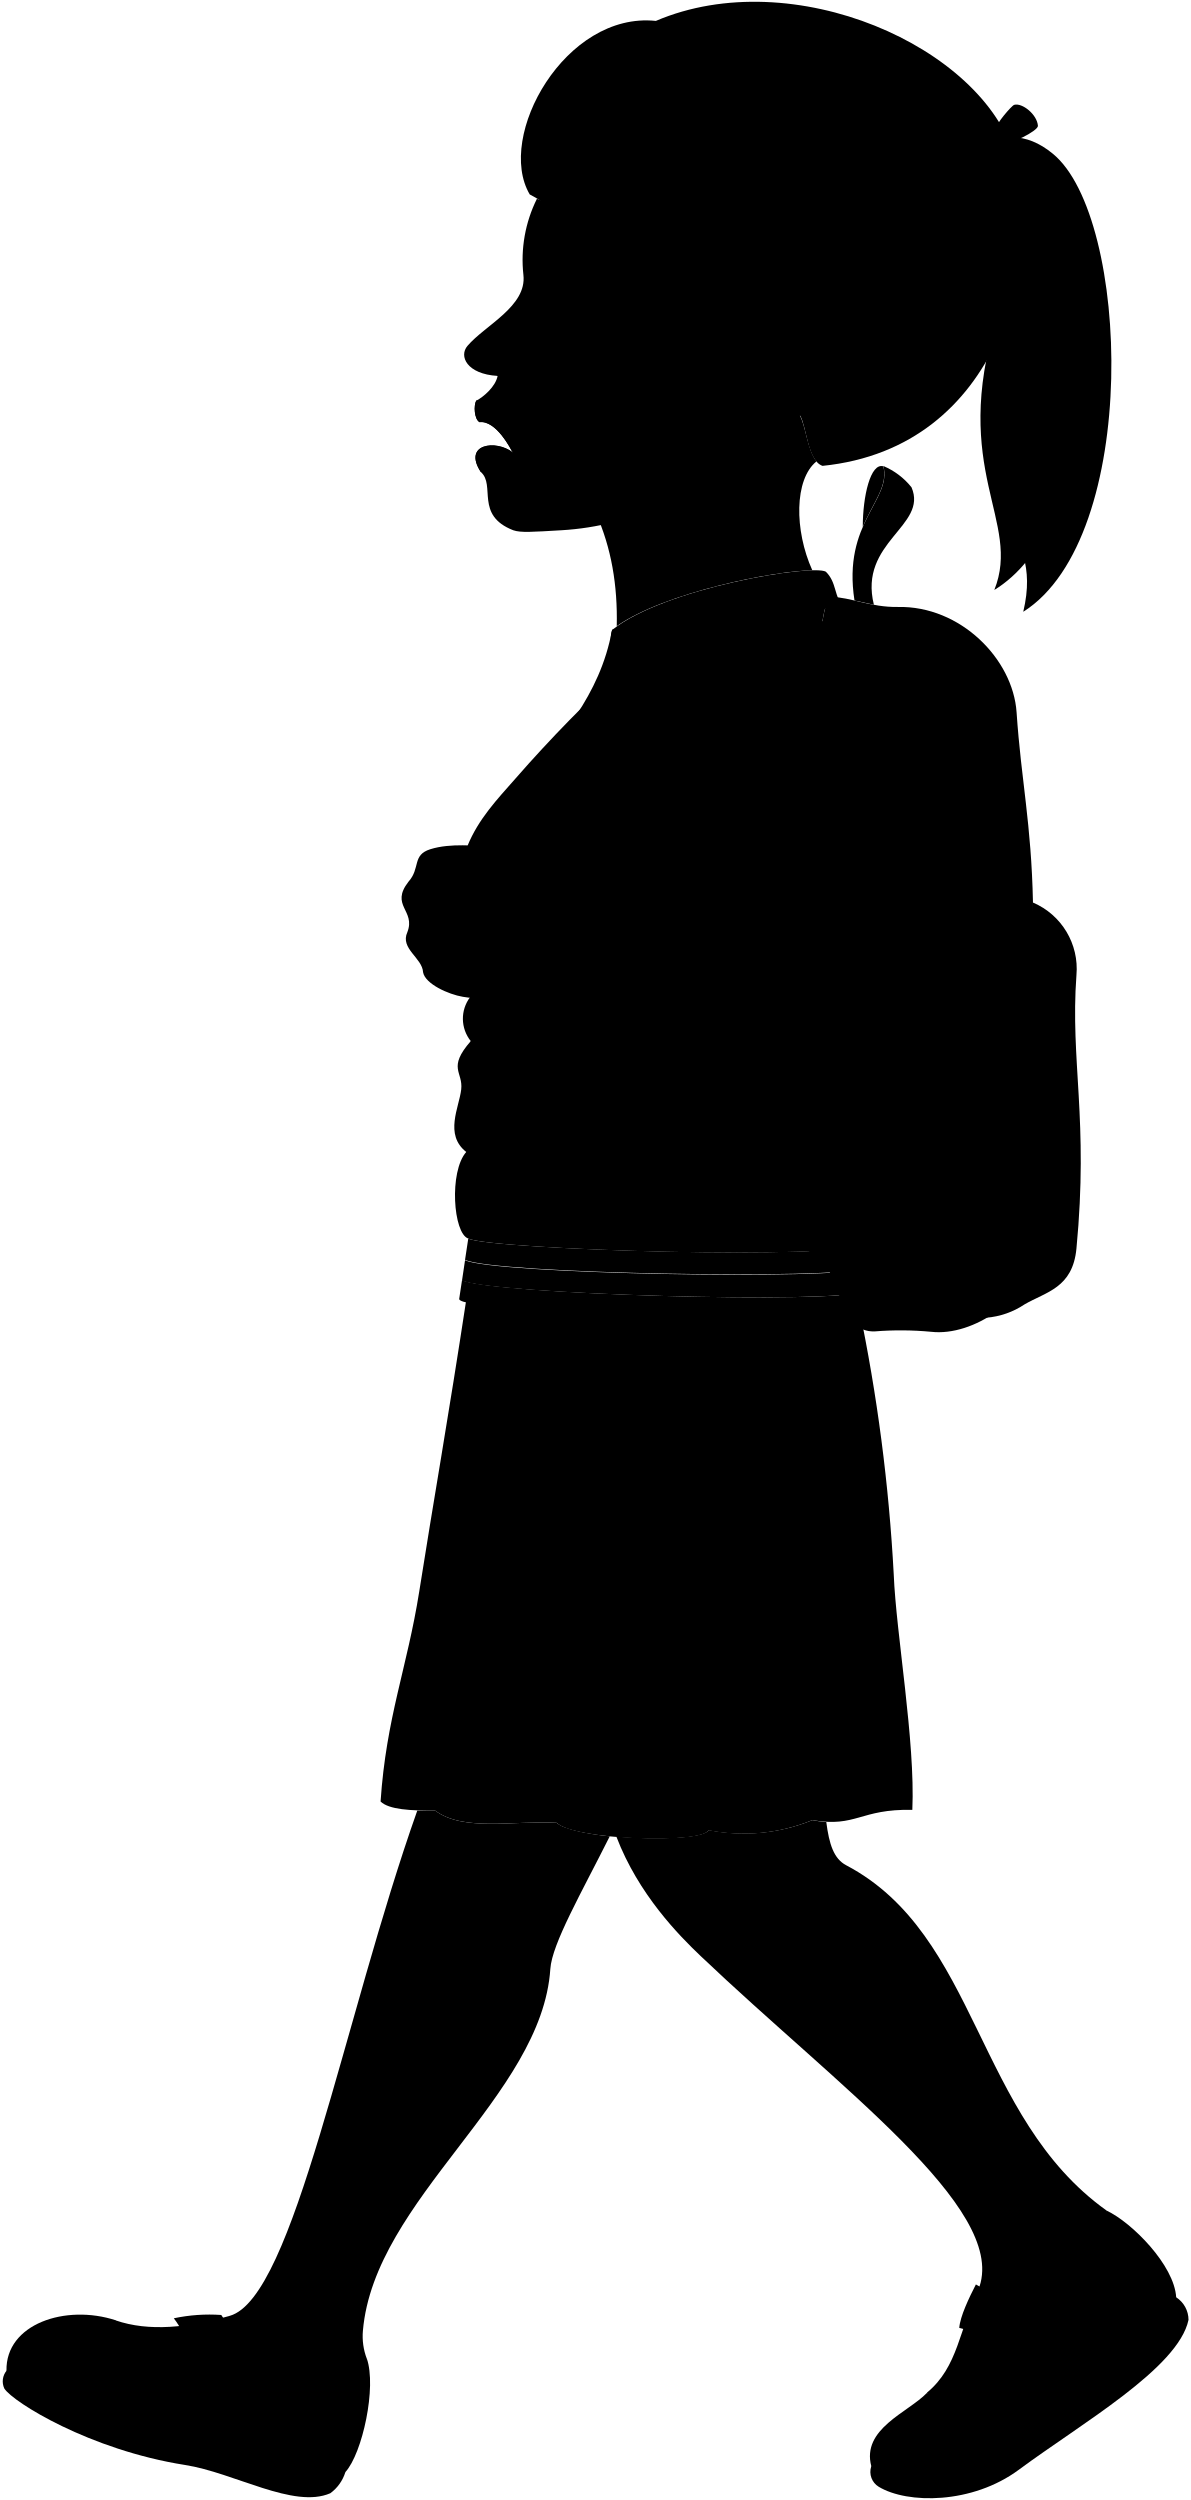
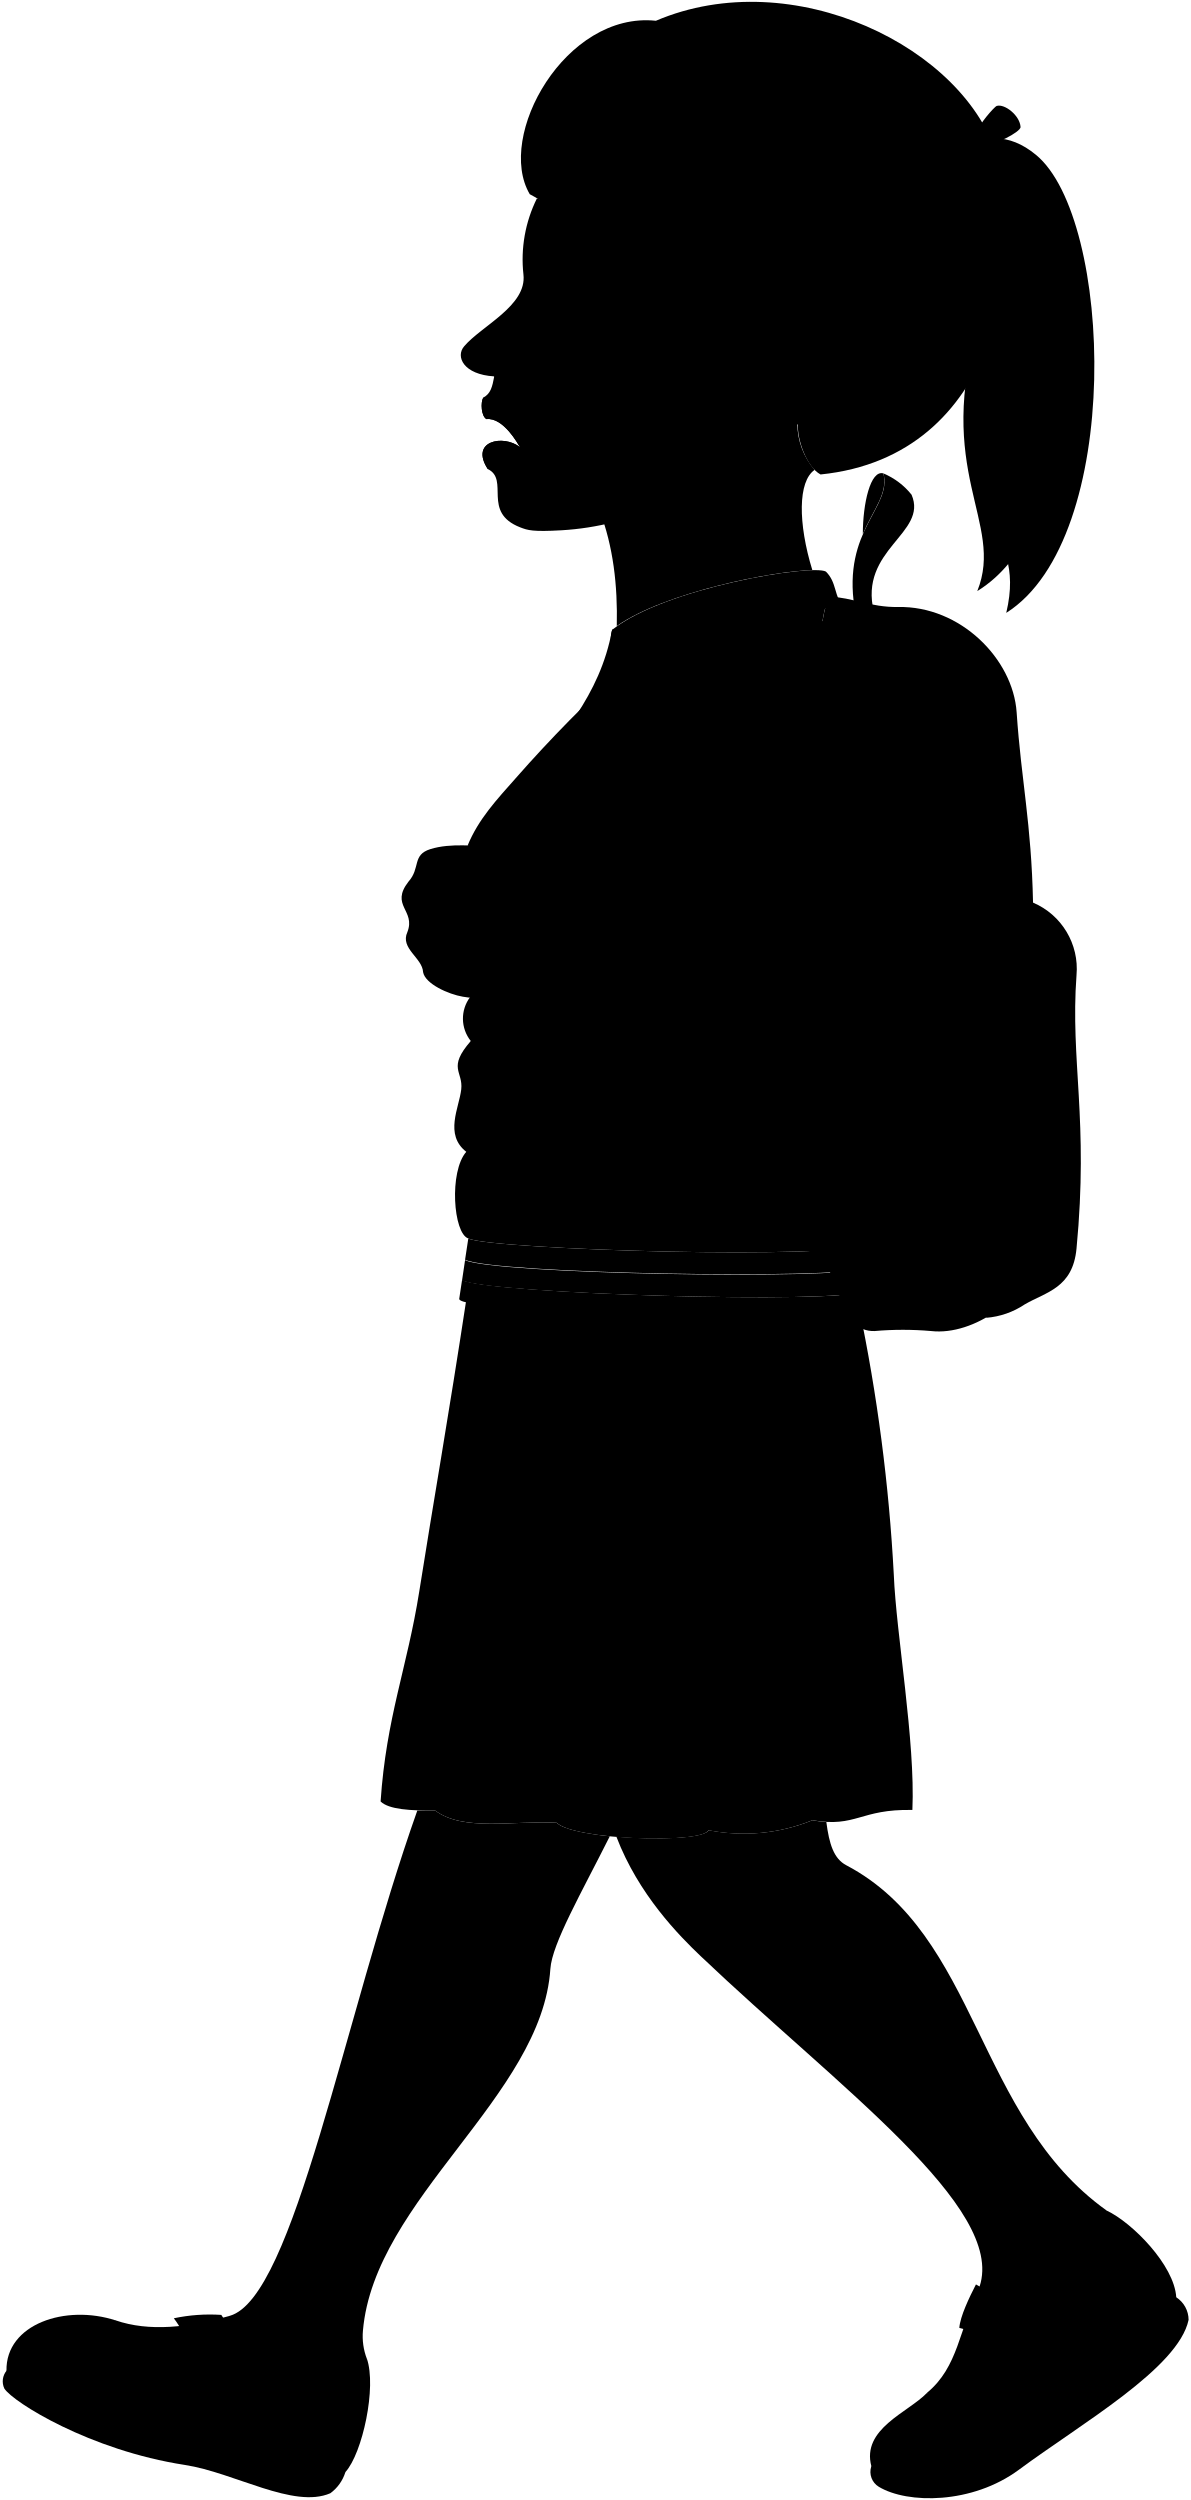
- <svg viewBox="0 0 158.29 332.39">
-   <path class="anitaDress" d="M114.18,173.72,62.1,172.11C59.58,188.7,57.56,200,55.74,211.6c-1.61,10.17-4.39,16.73-5.14,27.92,1.1,1.08,4,1.23,7.26,1.21,3.78,2.82,10.36,1.31,16.15,1.62,2.3,2.3,19.3,2.85,20.18,1A24.1,24.1,0,0,0,108,242c5.9,1,6.31-1.51,13.3-1.37.41-9.09-2.16-23.45-2.47-31.26A235.18,235.18,0,0,0,114.18,173.72Z" />
+ <svg viewBox="0 0 158.29 332.37">
+   <path class="anitaDress" d="M114.18,173.7,62.1,172.09c-2.52,16.59-4.54,27.93-6.36,39.49-1.61,10.17-4.39,16.73-5.14,27.92,1.1,1.08,4,1.23,7.26,1.21,3.78,2.82,10.36,1.31,16.15,1.62,2.3,2.3,19.3,2.85,20.18,1A24.18,24.18,0,0,0,108,242c5.9,1,6.31-1.51,13.3-1.37.41-9.09-2.16-23.45-2.47-31.26A234.85,234.85,0,0,0,114.18,173.7Z" />
  <g class="anitaJacket">
-     <path d="M81.38,83.73c-3.25,17.91-21.87,21.53-18.88,48.85a4.76,4.76,0,0,0,.09,5.84c-3.15,3.62-1,4.05-1.27,6.43s-2.28,6,.67,8.31c-2.3,2.61-1.74,10.84.27,11.51,2.81,1.48,50.28,3,52.69.67C111.6,94.22,131,72.31,81.38,83.73Z" />
-     <path d="M83.42,92.36c-1.48-2.62-2.73-7.27-2-8.63,7-5.57,26.56-8.75,28.38-7.72,1.48,1.47,1,3.06,2.5,5.22C101.36,79.41,91.71,81.8,83.42,92.36Z" />
+     <path d="M81.38,83.71c-3.25,17.91-21.87,21.53-18.88,48.85a4.77,4.77,0,0,0,.09,5.84c-3.15,3.62-1,4-1.27,6.43s-2.28,6,.67,8.3c-2.3,2.62-1.74,10.85.27,11.52,2.81,1.48,50.28,2.95,52.69.67C111.6,94.2,131,72.29,81.38,83.71Z" />
+     <path d="M83.42,92.34c-1.48-2.62-2.73-7.27-2-8.63,7-5.57,26.56-8.75,28.38-7.72,1.48,1.47,1,3.06,2.5,5.22C101.36,79.39,91.71,81.78,83.42,92.34Z" />
  </g>
  <g class="rainbowGreen">
-     <path d="M115.74,110.91c.07-1.68.13-3.28.16-4.81-12.55.1-36.33.46-46.76-1-1,1.37-1.87,2.79-2.71,4.3C75.44,111,101.85,110.94,115.74,110.91Z" />
-     <path d="M61.43,170.19l-.38,2.52c-.07,2,54,3.57,54,1.55l0-2.6C111.56,173.47,64.7,172.05,61.43,170.19Z" />
-     <path d="M79,121.14c-1.11-.67-2-1.15-2.45-1-2.83.83-8,10.08-6.7,12.19A5.36,5.36,0,0,0,72,133.67C71.58,131.14,76.17,122.15,79,121.14Z" />
+     <path d="M115.74,110.89c.07-1.68.13-3.29.16-4.81-12.55.1-36.33.46-46.76-1-1,1.37-1.87,2.79-2.71,4.3C75.44,111,101.85,110.92,115.74,110.89Z" />
+     <path d="M61.43,170.17l-.38,2.52c-.07,2,54,3.57,54,1.55l0-2.6C111.56,173.45,64.7,172,61.43,170.17Z" />
+     <path d="M79,121.12c-1.11-.67-2-1.15-2.45-1-2.83.83-8,10.08-6.7,12.19A5.36,5.36,0,0,0,72,133.65C71.58,131.12,76.17,122.13,79,121.12Z" />
  </g>
  <g class="rainbowOrange">
-     <path d="M115.9,106.1c0-1.72.07-3.34.06-4.87-11,.19-32.82.47-43.54-.52-1.1,1.44-2.21,2.89-3.28,4.41C79.57,106.56,103.35,106.2,115.9,106.1Z" />
-     <path d="M115,171.66l0-3c-3.51,1.55-49.48.75-53.17-1.11l-.4,2.69C64.7,172.05,111.56,173.47,115,171.66Z" />
-     <path d="M81.14,122.44c-.77-.44-1.51-.9-2.17-1.3-2.8,1-7.39,10-7,12.53.75.34,1.62.72,2.52,1.15C74.5,132.11,78.46,123.74,81.14,122.44Z" />
+     <path d="M115.9,106.08c0-1.72.07-3.34.06-4.87-11,.19-32.82.47-43.54-.52-1.1,1.44-2.21,2.89-3.28,4.41C79.57,106.54,103.35,106.18,115.9,106.08Z" />
+     <path d="M115,171.64l0-3c-3.51,1.55-49.48.75-53.17-1.11l-.4,2.69C64.7,172,111.56,173.45,115,171.64Z" />
+     <path d="M81.14,122.42c-.77-.44-1.51-.9-2.17-1.3-2.8,1-7.39,10-7,12.53.75.34,1.62.72,2.52,1.15C74.5,132.08,78.46,123.72,81.14,122.42Z" />
  </g>
  <g class="rainbowRed">
-     <path d="M116,101.23c0-1.86-.07-3.58-.2-5.18-10.39.22-29.64.59-40,.12-1.07,1.55-2.22,3-3.37,4.54C83.14,101.7,105,101.42,116,101.23Z" />
-     <path d="M62.26,164.67l-.43,2.83c3.69,1.86,49.66,2.66,53.17,1.11l0-3.27C112.54,167.62,65.07,166.15,62.26,164.67Z" />
-     <path d="M83.8,123.72c-.9-.4-1.84-.82-2.66-1.28-2.68,1.3-6.64,9.67-6.63,12.38a17.25,17.25,0,0,1,2.67,1.59C77.73,131.55,80.43,125.47,83.8,123.72Z" />
+     <path d="M116,101.21c0-1.86-.07-3.58-.2-5.18-10.39.22-29.64.59-40,.12-1.07,1.55-2.22,3-3.37,4.54C83.14,101.68,105,101.4,116,101.21Z" />
+     <path d="M62.26,164.65l-.43,2.83c3.69,1.86,49.66,2.66,53.17,1.11l0-3.27C112.54,167.6,65.07,166.13,62.26,164.65Z" />
+     <path d="M83.8,123.7c-.9-.4-1.84-.82-2.66-1.28-2.68,1.3-6.64,9.66-6.63,12.38a17.25,17.25,0,0,1,2.67,1.59C77.73,131.53,80.43,125.45,83.8,123.7Z" />
  </g>
  <g class="backpack">
    <g class="backpackAdjusterDark">
-       <path d="M69.66,139.33c2,4.61-.15,10.67-.47,16.67a9.38,9.38,0,0,0,2.72.19c-.76-7,1.25-10.11-.39-17.53Z" />
-       <path d="M117.45,62c-1.72-.51-2.74,4-2.74,8.06h0C116.14,66.69,118.09,64.6,117.45,62Z" />
+       <path d="M69.66,139.31c2,4.61-.15,10.67-.47,16.67a9.38,9.38,0,0,0,2.72.19c-.76-7,1.25-10.11-.39-17.53Z" />
+       <path d="M117.45,62.94c-1.72-.51-2.74,4-2.74,8.06h0C116.14,67.67,118.09,65.58,117.45,62.94Z" />
    </g>
    <g class="backpackAdjusterLight">
-       <path d="M109.11,163.79c-5.65-4.86-24.07-15.1-37.59-25.13l-1.86.67c15.25,11.58,33.81,23,40,28.87A14,14,0,0,0,109.11,163.79Z" />
-       <path d="M113.61,79.84c-1.63-10.45,5-13.33,3.84-17.88a9.52,9.52,0,0,1,3.74,2.83c2.23,5.16-7.08,7.23-5,15.62Z" />
+       <path d="M109.11,163.77c-5.65-4.86-24.07-15.1-37.59-25.13l-1.86.67c15.25,11.58,33.81,23,40,28.87A14,14,0,0,0,109.11,163.77Z" />
+       <path d="M113.61,80.82c-1.63-10.45,5-13.33,3.84-17.88a9.52,9.52,0,0,1,3.74,2.83c2.23,5.16-7.08,7.23-5,15.62Z" />
    </g>
    <g class="backpackStrap">
-       <path d="M110.43,79.35c-1.15,1.4-.85,3.7-1.76,5.66-9.54-3.92-18,1.56-24.34,7.44-8.48,7.82-17,17-18.52,20.23a7.79,7.79,0,0,1-3.65-.23c1.47-3.58,3.9-6.13,6.43-9a187.54,187.54,0,0,1,14.67-15C91,81.42,99.78,77,110.43,79.35Z" />
-       <path d="M66.4,132.67c1.35,2.56,3.39,3.6,5.12,6,0,.35-1.23.89-1.86.67a21.74,21.74,0,0,1-7.16-6.75A16.3,16.3,0,0,0,66.4,132.67Z" />
+       <path d="M110.43,79.33c-1.15,1.39-.85,3.7-1.76,5.66-9.54-3.92-18,1.56-24.34,7.44-8.48,7.82-17,17-18.52,20.23a7.79,7.79,0,0,1-3.65-.23c1.47-3.58,3.9-6.13,6.43-9A187.54,187.54,0,0,1,83.26,88.51C91,81.4,99.78,76.93,110.43,79.33Z" />
+       <path d="M66.4,132.65c1.35,2.56,3.39,3.6,5.12,6,0,.35-1.23.89-1.86.67a21.74,21.74,0,0,1-7.16-6.75A16.3,16.3,0,0,0,66.4,132.65Z" />
    </g>
-     <path class="backpackMedium" d="M137.34,120a9.57,9.57,0,0,1,5.78,9.65c-.84,11.43,1.64,19.21,0,36.35-.5,5.26-4.05,5.76-6.89,7.42a10.7,10.7,0,0,1-5.11,1.78Z" />
-     <path class="backpackPocket" d="M136.68,135l-26.89.65c-.86,10.75.45,23.47-.68,28.18l.53,4.41c2.12,2,2.06,8.92,6.63,8.78a43.27,43.27,0,0,1,7.53.05c5.67.65,12.91-4.49,13.54-9.91C138.89,153.9,136.9,148,136.68,135Z" />
-     <path class="backpackLight" d="M137.34,120c-.22-10.58-1.56-16.14-2.18-25.3-.48-7.09-7.48-14.18-15.78-14-3.62.06-6.26-1.3-8.95-1.35-1.15,1.4-.85,3.7-1.76,5.66,1.73,1.47,1.47,43.8,1.12,50.6,3,.88,16.53.29,19.77.41a15.62,15.62,0,0,0,7.12-1.06C136.68,129.77,137.43,124.29,137.34,120Z" />
+     <path class="backpackMedium" d="M137.34,120a9.56,9.56,0,0,1,5.78,9.65c-.84,11.43,1.64,19.21,0,36.35-.5,5.26-4.05,5.76-6.89,7.42a10.7,10.7,0,0,1-5.11,1.78Z" />
+     <path class="backpackPocket" d="M136.68,134.94l-26.89.64c-.86,10.76.45,23.48-.68,28.19l.53,4.41c2.12,2,2.06,8.92,6.63,8.78a43.27,43.27,0,0,1,7.53,0c5.67.65,12.91-4.49,13.54-9.91C138.89,153.88,136.9,147.93,136.68,134.94Z" />
+     <path class="backpackLight" d="M137.34,120c-.22-10.58-1.56-16.14-2.18-25.3-.48-7.09-7.48-14.18-15.78-14-3.62.06-6.26-1.31-8.95-1.35-1.15,1.39-.85,3.7-1.76,5.66,1.73,1.47,1.47,43.79,1.12,50.59,3,.89,16.53.3,19.77.42a15.62,15.62,0,0,0,7.12-1.06C136.68,129.75,137.43,124.26,137.34,120Z" />
    <g class="backpackZipperPull">
-       <polygon points="127.89 89.68 132.07 96.16 130.58 96.99 128.21 92.8 127.89 89.68" />
-       <polygon points="127.89 89.68 131.77 92.27 132.63 90.86 127.66 87.87 127.89 89.68" />
+       <polygon points="127.89 89.66 132.07 96.14 130.58 96.97 128.21 92.78 127.89 89.66" />
+       <polygon points="127.89 89.66 131.77 92.25 132.63 90.84 127.66 87.85 127.89 89.66" />
    </g>
-     <path class="backpackCreaseLine" d="M119.38,80.7c-.67,3.94.12,12.3,1,19" />
-     <path class="backpackOverlapLine" d="M126.58,82.43c3.1,11.85,1.77,30.86,3,53.59" />
+     <path class="backpackCreaseLine" d="M119.38,80.68c-.67,3.94.12,12.3,1,19" />
+     <path class="backpackOverlapLine" d="M126.58,82.41c3.1,11.85,1.77,30.86,3,53.59" />
  </g>
-   <path class="anitaJacketSleeve" d="M119.29,117c.3-6-1.83-11.31-3-16.27-.89-3.82,1-7.68-3.23-10.31-3.23-9.82-17.94-8.72-20.34,5.85C91.31,105,92.25,110,95.6,112.24c2.88,5.38,1.08,10.05,4.31,12.92-.6,1.08-.42,2.43.36,4.19-2.63,2.39-1.91-1.68-6.58-2.51-1.73-.31-2.3-1.67-4.19-1.44-5.62-6.7-11.48,3.59-12.32,11-.34,3,9.09,8,14.12,9.69,4.67,1.56,6,4,10.65,4.55,7,.9,12.54,2.42,15.67-2.64,2.61-4.21,4.75-7,2.87-10.41C123.64,132.51,119.05,121.81,119.29,117Z" />
+   <path class="anitaJacketSleeve" d="M119.29,117c.3-6-1.83-11.31-3-16.28-.89-3.81,1-7.67-3.23-10.31-3.23-9.81-17.94-8.71-20.34,5.86-1.42,8.65-.48,13.67,2.87,15.94,2.88,5.38,1.08,10,4.31,12.92-.6,1.08-.42,2.43.36,4.19-2.63,2.39-1.91-1.68-6.58-2.51-1.73-.31-2.3-1.67-4.19-1.44-5.62-6.7-11.48,3.59-12.32,11-.34,3,9.09,8,14.12,9.69,4.67,1.56,6,3.95,10.65,4.55,7,.9,12.54,2.41,15.67-2.64,2.61-4.21,4.75-7,2.87-10.41C123.64,132.49,119.05,121.79,119.29,117Z" />
  <g class="hairBlack">
-     <path d="M132.2,78.44c13.07-8,13.88-36.28.32-36.08C126.29,62.56,135.88,69.26,132.2,78.44Z" />
-     <path d="M70.43,25.85C65.88,18.11,75.19,1.51,87.2,2.78,105.4-5,130.71,6.2,134.94,20.94c3.71,13-1.7,38.57-25.58,41-2-.69-2.12-5.25-3-6.72C81.64,50.38,83.77,32.85,70.43,25.85Z" />
-     <path d="M136.05,81.34c15.63-9.89,14.24-52.48,3.93-60.9-3.63-3-7.07-2.61-10.29-.71l.49,2.32c2.49-1.4,5.63,4.67,4.3,12.06C127.67,72,139,68.75,136.05,81.34Z" />
+     <path d="M129.93,78.58c13.08-8,13.88-36.28.33-36.08C124,62.7,133.62,69.4,129.93,78.58Z" />
+     <path d="M70.43,25.82C65.88,18.09,75.19,1.49,87.2,2.76,105.4-5,128.45,6.34,132.67,21.08c3.72,13,.3,39.57-23.58,42-1.86-1-3.15-4.68-3-6.72C81.37,51.52,83.77,32.83,70.43,25.82Z" />
+     <path d="M133.78,81.48C149.42,71.59,148,29,137.72,20.58c-3.63-3-7.07-2.61-10.3-.71l.5,2.32c2.48-1.4,5.63,4.67,4.3,12.06C125.4,72.18,136.74,68.88,133.78,81.48Z" />
  </g>
  <path class="hairOverlapLine" d="M90.68,31c1.66.34,5.88.91,7.38.66.25-1.35-.37-4.85.73-8.78" />
  <g class="anitaBarrette">
-     <path d="M133.68,18.82c.08.66-2.23,2.47-2.9,2.5-.38,0-2-1.08-2-1.46.07-1,2.37-3.5,3.71-3A3.49,3.49,0,0,1,133.68,18.82Z" />
-     <path d="M130.78,21.32c-.38,0-2-1.08-2-1.46-.28-.37-3.42,1.52-3.57,2-.27.77,2.73,3,3.51,3C129.14,24.73,131.08,21.61,130.78,21.32Z" />
-     <path d="M138,16.74c-.1-1.52-2.1-3.11-3.16-2.8-.36.11-2.61,2.77-2.29,3a3.49,3.49,0,0,1,1.18,1.92h0C134.13,19.34,138,17.42,138,16.74Z" />
+     <path d="M131.42,19c.07.66-2.24,2.47-2.91,2.5-.38,0-2-1.08-2-1.46.06-1,2.37-3.5,3.7-3A3.57,3.57,0,0,1,131.42,19Z" />
+     <path d="M128.51,21.46c-.38,0-2-1.08-2-1.46-.28-.37-3.43,1.52-3.58,2-.26.77,2.74,3,3.51,2.95C126.88,24.87,128.81,21.75,128.51,21.46Z" />
+     <path d="M135.68,16.88c-.09-1.52-2.1-3.11-3.16-2.8-.35.11-2.61,2.77-2.29,3A3.57,3.57,0,0,1,131.42,19h0C131.86,19.48,135.73,17.56,135.68,16.88Z" />
  </g>
  <g class="eye">
-     <circle class="sclera" cx="75.94" cy="38.29" r="5.49" />
-     <path class="irisDarkBrown" d="M72.28,39.78c-.32-.12-.59-1.74,0-3.35s1.93-2.62,2.25-2.49A17.64,17.64,0,0,1,72.28,39.78Z" />
-     <path class="pupil" d="M72.27,37.72c-.26-.11-.19-.67.06-1.29s.58-1.09.84-1A9.34,9.34,0,0,1,72.27,37.72Z" />
+     <circle class="sclera" cx="75.97" cy="38.51" r="5.49" />
+     <path class="irisDarkBrown" d="M72.31,40c-.32-.13-.59-1.74,0-3.36s1.93-2.62,2.25-2.49A17.61,17.61,0,0,1,72.31,40Z" />
+     <path class="pupil" d="M72.3,37.93c-.26-.1-.19-.66.06-1.29s.58-1.08.84-1A9.43,9.43,0,0,1,72.3,37.93Z" />
  </g>
  <g class="skinEastAsian">
-     <path d="M73.17,261.78c.22-3.34,4.14-10.13,7.9-17.63-3.33-.34-6.21-1-7.06-1.8-5.79-.31-12.37,1.2-16.15-1.62-.82,0-1.62,0-2.38,0-9.8,27.65-16.39,64.73-24.92,67.17-5.44,1.56-10.74,2.15-15.21.6-3.13,14.58,30.69,16,33.42,5.11a8.38,8.38,0,0,1-.52-3.72C49.76,292.36,72.05,278.72,73.17,261.78Z" />
-     <path d="M147.13,293.91c-17.45-12.47-17-36.63-34.62-45.91-1.66-.87-2.27-2.81-2.65-5.75A15.87,15.87,0,0,1,108,242a24.1,24.1,0,0,1-13.79,1.32c-.52,1.09-6.8,1.34-12.26.87,2.94,7.7,8.34,13.15,11.23,15.9,18.34,17.44,40.49,33.37,37.06,43.89-2.75,5.8-2.82,10.68-7,14.14C129.09,329.67,153.56,306.09,147.13,293.91Z" />
-     <path d="M108.56,61.34c-1.22-1.47-1.46-4.9-2.25-6.14l-37.17.51C78.66,63.26,82.25,72.43,82,83.25c6.43-4.51,20.91-7.34,26-7.43C105.6,70.5,105.6,63.74,108.56,61.34Z" />
-     <path d="M75.75,120.51c-3.52-3-6-8.86-9.46-10a6,6,0,0,0-1,2c-2,0-5.34-.46-8.08.4-2.46.78-1.27,2.51-2.91,4.33-2.47,3.19,1,3.78-.14,6.7-1,2.19,2,3.42,2.09,5.33.28,1.55,3.37,2.94,5.29,3.26,4,.66,4.82-.3,8.09-.72C69.27,129.27,73.07,122.33,75.75,120.51Z" />
-     <path d="M88.33,67a37,37,0,0,1-13.68,3.5c-3.82.22-5.41.35-6.41,0-5.14-2-2.3-6-4.32-7.75-2.43-3.76,2-4.32,4.22-2.61-.19-.36-2.14-4.27-4.39-4-.7-.41-.79-2.19-.43-2.86,1-.53,2.57-1.88,2.84-3.3-4.1-.24-5.18-2.64-4-4,2.32-2.73,7.91-5.26,7.43-9.43a18.26,18.26,0,0,1,1.79-10.11,25.63,25.63,0,0,0,4.45,1.1,9.61,9.61,0,0,1,1.48-5.8A15.85,15.85,0,0,0,77.8,28q4.07,1.15,8.33,2a10,10,0,0,1,.76-5.25,17.86,17.86,0,0,0,.83,5.59,20.65,20.65,0,0,0,3,.72c4.62,8.86,9.42,8.06,3,17.57,7.65.71,6.44-6.69,9.33-5.12,4.18-5.62,12.42.17,9.08,6.45-2,3.92-4.45,4.12-5.76,5.3-3.29,3.43-7,4.38-8.89,1.75M72,39.21a47.37,47.37,0,0,0,5.6,0c-1.35-1.06-3.39-2.33-4.79-3.56A4.89,4.89,0,0,0,72,39.21Z" />
+     <path d="M73.17,261.76c.22-3.34,4.14-10.13,7.9-17.63-3.33-.34-6.21-.95-7.06-1.8-5.79-.31-12.37,1.2-16.15-1.62-.82,0-1.62,0-2.38,0-9.8,27.65-16.39,64.73-24.92,67.17-5.44,1.56-10.74,2.15-15.21.6-3.13,14.57,30.69,16,33.42,5.11a8.38,8.38,0,0,1-.52-3.72C49.76,292.34,72.05,278.7,73.17,261.76Z" />
+     <path d="M147.13,293.89c-17.45-12.47-17-36.63-34.62-45.91-1.66-.87-2.27-2.81-2.65-5.75A15.87,15.87,0,0,1,108,242a24.18,24.18,0,0,1-13.79,1.32c-.52,1.09-6.8,1.34-12.26.87,2.94,7.7,8.34,13.15,11.23,15.9,18.34,17.44,40.49,33.37,37.06,43.88-2.75,5.81-2.82,10.69-7,14.15C129.09,329.65,153.56,306.07,147.13,293.89Z" />
+     <path d="M108.3,62.47A9.53,9.53,0,0,1,106,56.34L70.1,55C79.63,62.57,82.25,72.41,82,83.23c6.43-4.51,20.91-7.34,26-7.43C106.08,69.55,106.08,64,108.3,62.47Z" />
+     <path d="M75.75,120.49c-3.52-2.95-6-8.87-9.46-10a6,6,0,0,0-1,2c-2,.05-5.34-.46-8.08.4-2.46.78-1.27,2.51-2.91,4.33-2.47,3.19,1,3.78-.14,6.7-1,2.18,2,3.42,2.09,5.33.28,1.55,3.37,2.94,5.29,3.26,4,.66,4.82-.3,8.09-.72C69.27,129.25,73.07,122.31,75.75,120.49Z" />
+     <path d="M88.33,67a37,37,0,0,1-13.68,3.5c-3.82.22-4.49,0-5.49-.39-5.14-2-1.38-6.33-4.31-7.75-2.44-3.75,2.07-4.63,4.25-2.93-.19-.35-2.18-4-4.43-3.71-.7-.41-.79-2.19-.43-2.85,1-.54,1.2-1.41,1.47-2.83-4.1-.24-5.18-2.64-4-4,2.31-2.73,8.36-5.39,7.88-9.55a18.26,18.26,0,0,1,1.79-10.11,26.56,26.56,0,0,0,4.45,1.1,9.61,9.61,0,0,1,1.48-5.8,15.85,15.85,0,0,0,.48,6.29q4.07,1.16,8.33,2a10,10,0,0,1,.76-5.25,17.86,17.86,0,0,0,.83,5.59,20.65,20.65,0,0,0,3,.72c4.62,8.86,9.15,9.22,2.71,18.72,7.65.72,6.45-6.68,9.34-5.11,4.17-5.62,12.41.16,9.07,6.45-2,3.92-4.45,4.12-5.76,5.3-3.29,3.43-7,4.37-8.89,1.75M72,39.43a49.62,49.62,0,0,0,5.6,0c-1.35-1.06-3.39-2.34-4.79-3.56A4.87,4.87,0,0,0,72,39.43Z" />
  </g>
  <g class="soleLightTan">
-     <path d="M156.38,305.44a3.58,3.58,0,0,1,1.64,3c-1.36,6.43-14.27,13.78-22.55,19.92-6.21,4.61-14.84,4.57-18.64,2.27a2.32,2.32,0,0,1-1-2.69Z" />
-     <path d="M45.92,328.68a5.47,5.47,0,0,1-2,2.81c-4.88,2.12-12.76-2.74-19.34-3.76-12.66-2-22.82-8.34-24-10.15a2.25,2.25,0,0,1,.32-2.42" />
+     <path d="M156.38,305.42a3.58,3.58,0,0,1,1.64,3c-1.36,6.43-14.27,13.78-22.55,19.92-6.21,4.61-14.84,4.57-18.64,2.27a2.32,2.32,0,0,1-1-2.69Z" />
+     <path d="M45.92,328.66a5.47,5.47,0,0,1-2,2.81c-4.88,2.12-12.76-2.75-19.34-3.76-12.66-1.95-22.82-8.34-24-10.15a2.25,2.25,0,0,1,.32-2.42" />
  </g>
  <g class="anitaShoe">
-     <path d="M147.13,293.91c3.39,1.6,9,7.27,9.25,11.53.49,7.26-12,14.13-22.53,21.66-6.17,4.42-17.32,3.37-18,.82-1.34-5,4.88-7.16,7.38-9.76,3.19,1.24,5.19,1.78,7,1.52s4.55-4.77,3.54-6.34-2.9-3-6.23-3.83c.1-1.51,1.33-4.07,2.21-5.78C140.58,310.24,148.06,302,147.13,293.91Z" />
-     <path d="M48.77,313.58c1.32,3.78-.57,12.58-2.85,15.1C37.43,332,32.57,327,25.86,326c-14.2-2.25-24.39-9.16-25-10.81-.12-6.21,7.86-8.88,14.54-6.69.23,2.91,1.17,5.91,2.67,7.08,3.67,2.86,8.21.81,11.15-2.5C33.35,319.64,44.35,319.09,48.77,313.58Z" />
-     <path d="M29.42,307.79A20.8,20.8,0,0,1,33,317.66c.36,3.33-6.09,3.71-6.47.57-.51-4.07-1.51-7.49-3.42-10A22.84,22.84,0,0,1,29.42,307.79Z" />
+     <path d="M147.13,293.89c3.39,1.59,9,7.27,9.25,11.53.49,7.26-12,14.13-22.53,21.66-6.17,4.42-17.32,3.37-18,.82-1.34-5,4.88-7.16,7.38-9.76,3.19,1.24,5.19,1.78,7,1.52s4.55-4.77,3.54-6.34-2.9-3-6.23-3.83c.1-1.51,1.33-4.07,2.21-5.78C140.58,310.22,148.06,302,147.13,293.89Z" />
+     <path d="M48.77,313.56c1.32,3.78-.57,12.58-2.85,15.1C37.43,332,32.57,327,25.86,326c-14.2-2.25-24.39-9.16-25-10.81-.12-6.21,7.86-8.88,14.54-6.69.23,2.91,1.17,5.91,2.67,7.08,3.67,2.86,8.21.81,11.15-2.5C33.35,319.62,44.35,319.07,48.77,313.56Z" />
+     <path d="M29.42,307.76A20.88,20.88,0,0,1,33,317.64c.36,3.33-6.09,3.71-6.47.57-.51-4.07-1.51-7.49-3.42-10A23.22,23.22,0,0,1,29.42,307.76Z" />
  </g>
  <g class="lipFemaleMedium">
-     <path d="M68.14,60.13C66,58.42,61.49,59,63.92,62.74,65.72,62.47,66,61.46,68.14,60.13Z" />
-     <path d="M63.32,53.24c-.36.67-.27,2.45.43,2.86,2.25-.24,4.2,3.67,4.39,4C67.2,56.72,66,53.56,63.32,53.24Z" />
+     <path d="M69.1,59.43c-2.18-1.7-6.69-.82-4.25,2.93C66.64,62.1,66.91,60.77,69.1,59.43Z" />
+     <path d="M64.24,52.87c-.36.66-.27,2.44.43,2.85,2.25-.24,4.24,3.36,4.43,3.71C68.16,56,66.92,53.19,64.24,52.87Z" />
  </g>
-   <path class="noseLine" d="M69.81,47.78c.79.73.2,3.09-1.19,3.2-1.9.15-2.39-1.61-3.86-1.62" />
+   <path class="noseLine" d="M69.35,47.88c.79.73.21,3.09-1.18,3.2-1.91.15-2.39-1.61-3.86-1.62" />
  <g class="eyeLidLine">
-     <path d="M72.78,35.66c-1.22-1-1.26-1.21-.18-2.67" />
-     <path d="M72,39.21c-.67-.08-1.72.32-.82,2.52" />
+     <path d="M72.81,35.88c-1.22-1-1.26-1.21-.18-2.67" />
+     <path d="M72,39.43c-.67-.09-1.72.32-.82,2.51" />
  </g>
-   <path class="eyeCornerLine" d="M77.57,39.22a4.31,4.31,0,0,0,1,.3" />
-   <path class="eyebrowBlack" d="M71.39,28.31c2.85.41,7.82-.56,10.17,8.1C76.86,29.6,73,31.26,71.39,28.31Z" />
+   <path class="eyeCornerLine" d="M77.6,39.44a4.3,4.3,0,0,0,1,.29" />
+   <path class="eyebrowBlack" d="M71.42,28.53c2.85.4,7.82-.57,10.17,8.09C76.89,29.81,73,31.48,71.42,28.53Z" />
  <g class="skinFoldLine">
-     <path d="M103.16,46.28c5.3-8,12,2.69,3.33,7.15" />
-     <path d="M103.38,48.2c.74,1.52-3,3.87-1.84,5.08.8.85.81-1.57,3.57-1.8,3.78-.33,2.76-5.42.55-4.25" />
+     <path d="M102.89,47.42c5.3-8,12,2.69,3.34,7.15" />
+     <path d="M103.11,49.34c.75,1.52-3,3.87-1.84,5.08.8.85.82-1.57,3.57-1.8,3.79-.33,2.76-5.42.55-4.25" />
  </g>
  <g class="clothesFoldLine">
-     <path d="M62.59,138.42c1.35,1.16,1.6,2.17.06,3" />
-     <path d="M62,153.16c2,.9,2.37,3.1.17,2.69" />
-     <path d="M89.5,125.4c.48,1.33-1,2.55.89,2.8" />
-     <path d="M94.13,105.42c.84,2.17-.16,3.91,1.47,6.82" />
-     <path d="M99.91,125.16c1.37.63,3.09-.31,4.87-1.52" />
-     <path d="M100.27,129.35c3.83,1.27,4,7.47,10.53,13.25" />
-     <path d="M113.81,138.69c-2.93-3.44-6.3-5.83-10.42-6.42" />
-     <path d="M120.49,137.6c-.74.93-1.72,1.17-1.55,2.3" />
-     <path d="M113.07,90.45a6.33,6.33,0,0,0-3.49-1" />
-     <path d="M104,189.61q1.28,15,2.48,29.32" />
-     <path d="M77.16,189.37a137.66,137.66,0,0,0-.75,23.1" />
-     <path d="M61,216.57c-1.44,8.66-2.6,16.89-3.15,24.16" />
-     <path d="M74.3,235.7a27,27,0,0,0-.29,6.65" />
-     <path d="M94.55,224.52c-.13,7.58.1,15-.36,18.84" />
-     <path d="M108.33,235.08a18.66,18.66,0,0,1-.35,7" />
-     <path d="M113.18,225.76a110.59,110.59,0,0,1,.91,15.94" />
-     <path d="M127.73,22.1c0,1,.77,1,2.22-1.15" />
-     <path d="M135.08,16c1.86-.7.37,1.55-1.75,2" />
+     <path d="M62.59,138.4c1.35,1.16,1.6,2.17.06,2.95" />
+     <path d="M62,153.13c2,.91,2.37,3.11.17,2.7" />
+     <path d="M89.5,125.38c.48,1.33-1,2.55.89,2.8" />
+     <path d="M94.13,105.4c.84,2.17-.16,3.91,1.47,6.82" />
+     <path d="M99.91,125.14c1.37.63,3.09-.31,4.87-1.52" />
+     <path d="M100.27,129.33c3.83,1.26,4,7.47,10.53,13.24" />
+     <path d="M113.81,138.67c-2.93-3.44-6.3-5.83-10.42-6.42" />
+     <path d="M120.49,137.58c-.74.93-1.72,1.17-1.55,2.3" />
+     <path d="M113.07,90.42a6.31,6.31,0,0,0-3.49-1" />
+     <path d="M104,189.59q1.28,15,2.48,29.32" />
+     <path d="M77.16,189.35a137.66,137.66,0,0,0-.75,23.1" />
+     <path d="M61,216.55c-1.44,8.66-2.6,16.89-3.15,24.16" />
+     <path d="M74.3,235.68a27,27,0,0,0-.29,6.65" />
+     <path d="M94.55,224.5c-.13,7.57.1,15-.36,18.84" />
+     <path d="M108.33,235.06a18.66,18.66,0,0,1-.35,7" />
+     <path d="M113.18,225.74a110.59,110.59,0,0,1,.91,15.94" />
+     <path d="M125.46,22.24c0,1.05.77,1,2.23-1.15" />
+     <path d="M132.82,16.1c1.85-.7.36,1.55-1.75,2" />
  </g>
</svg>
